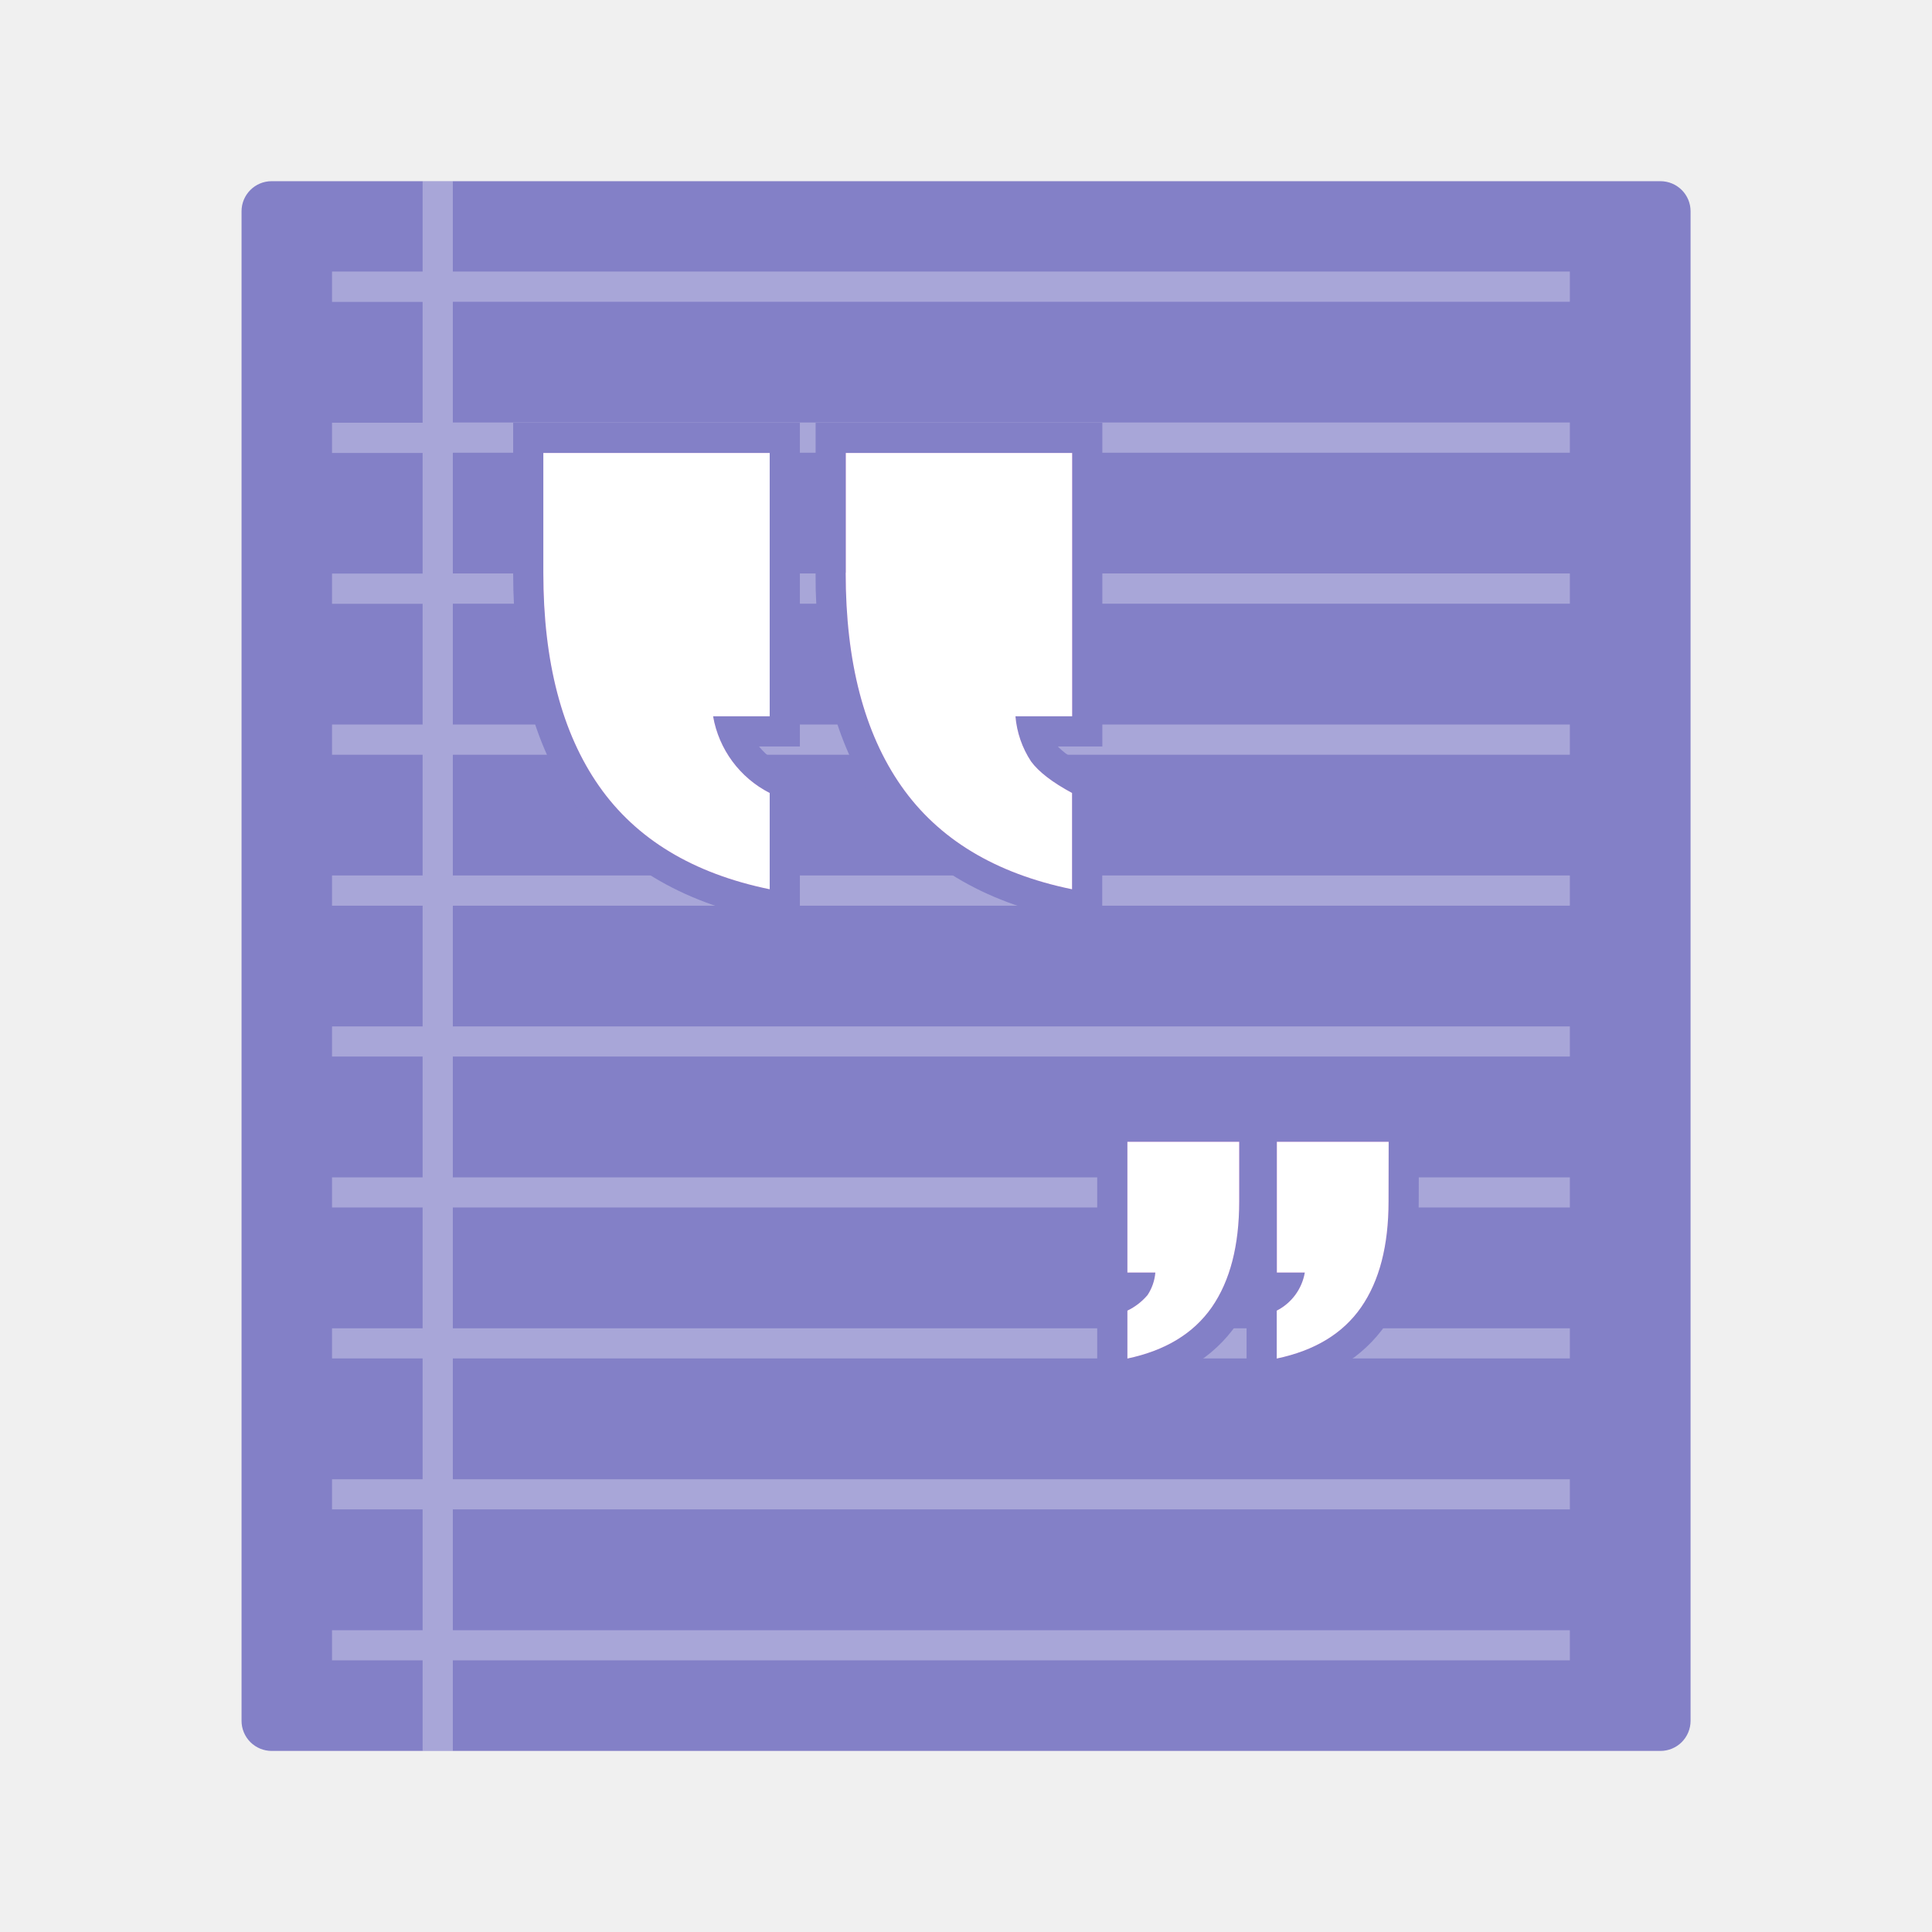
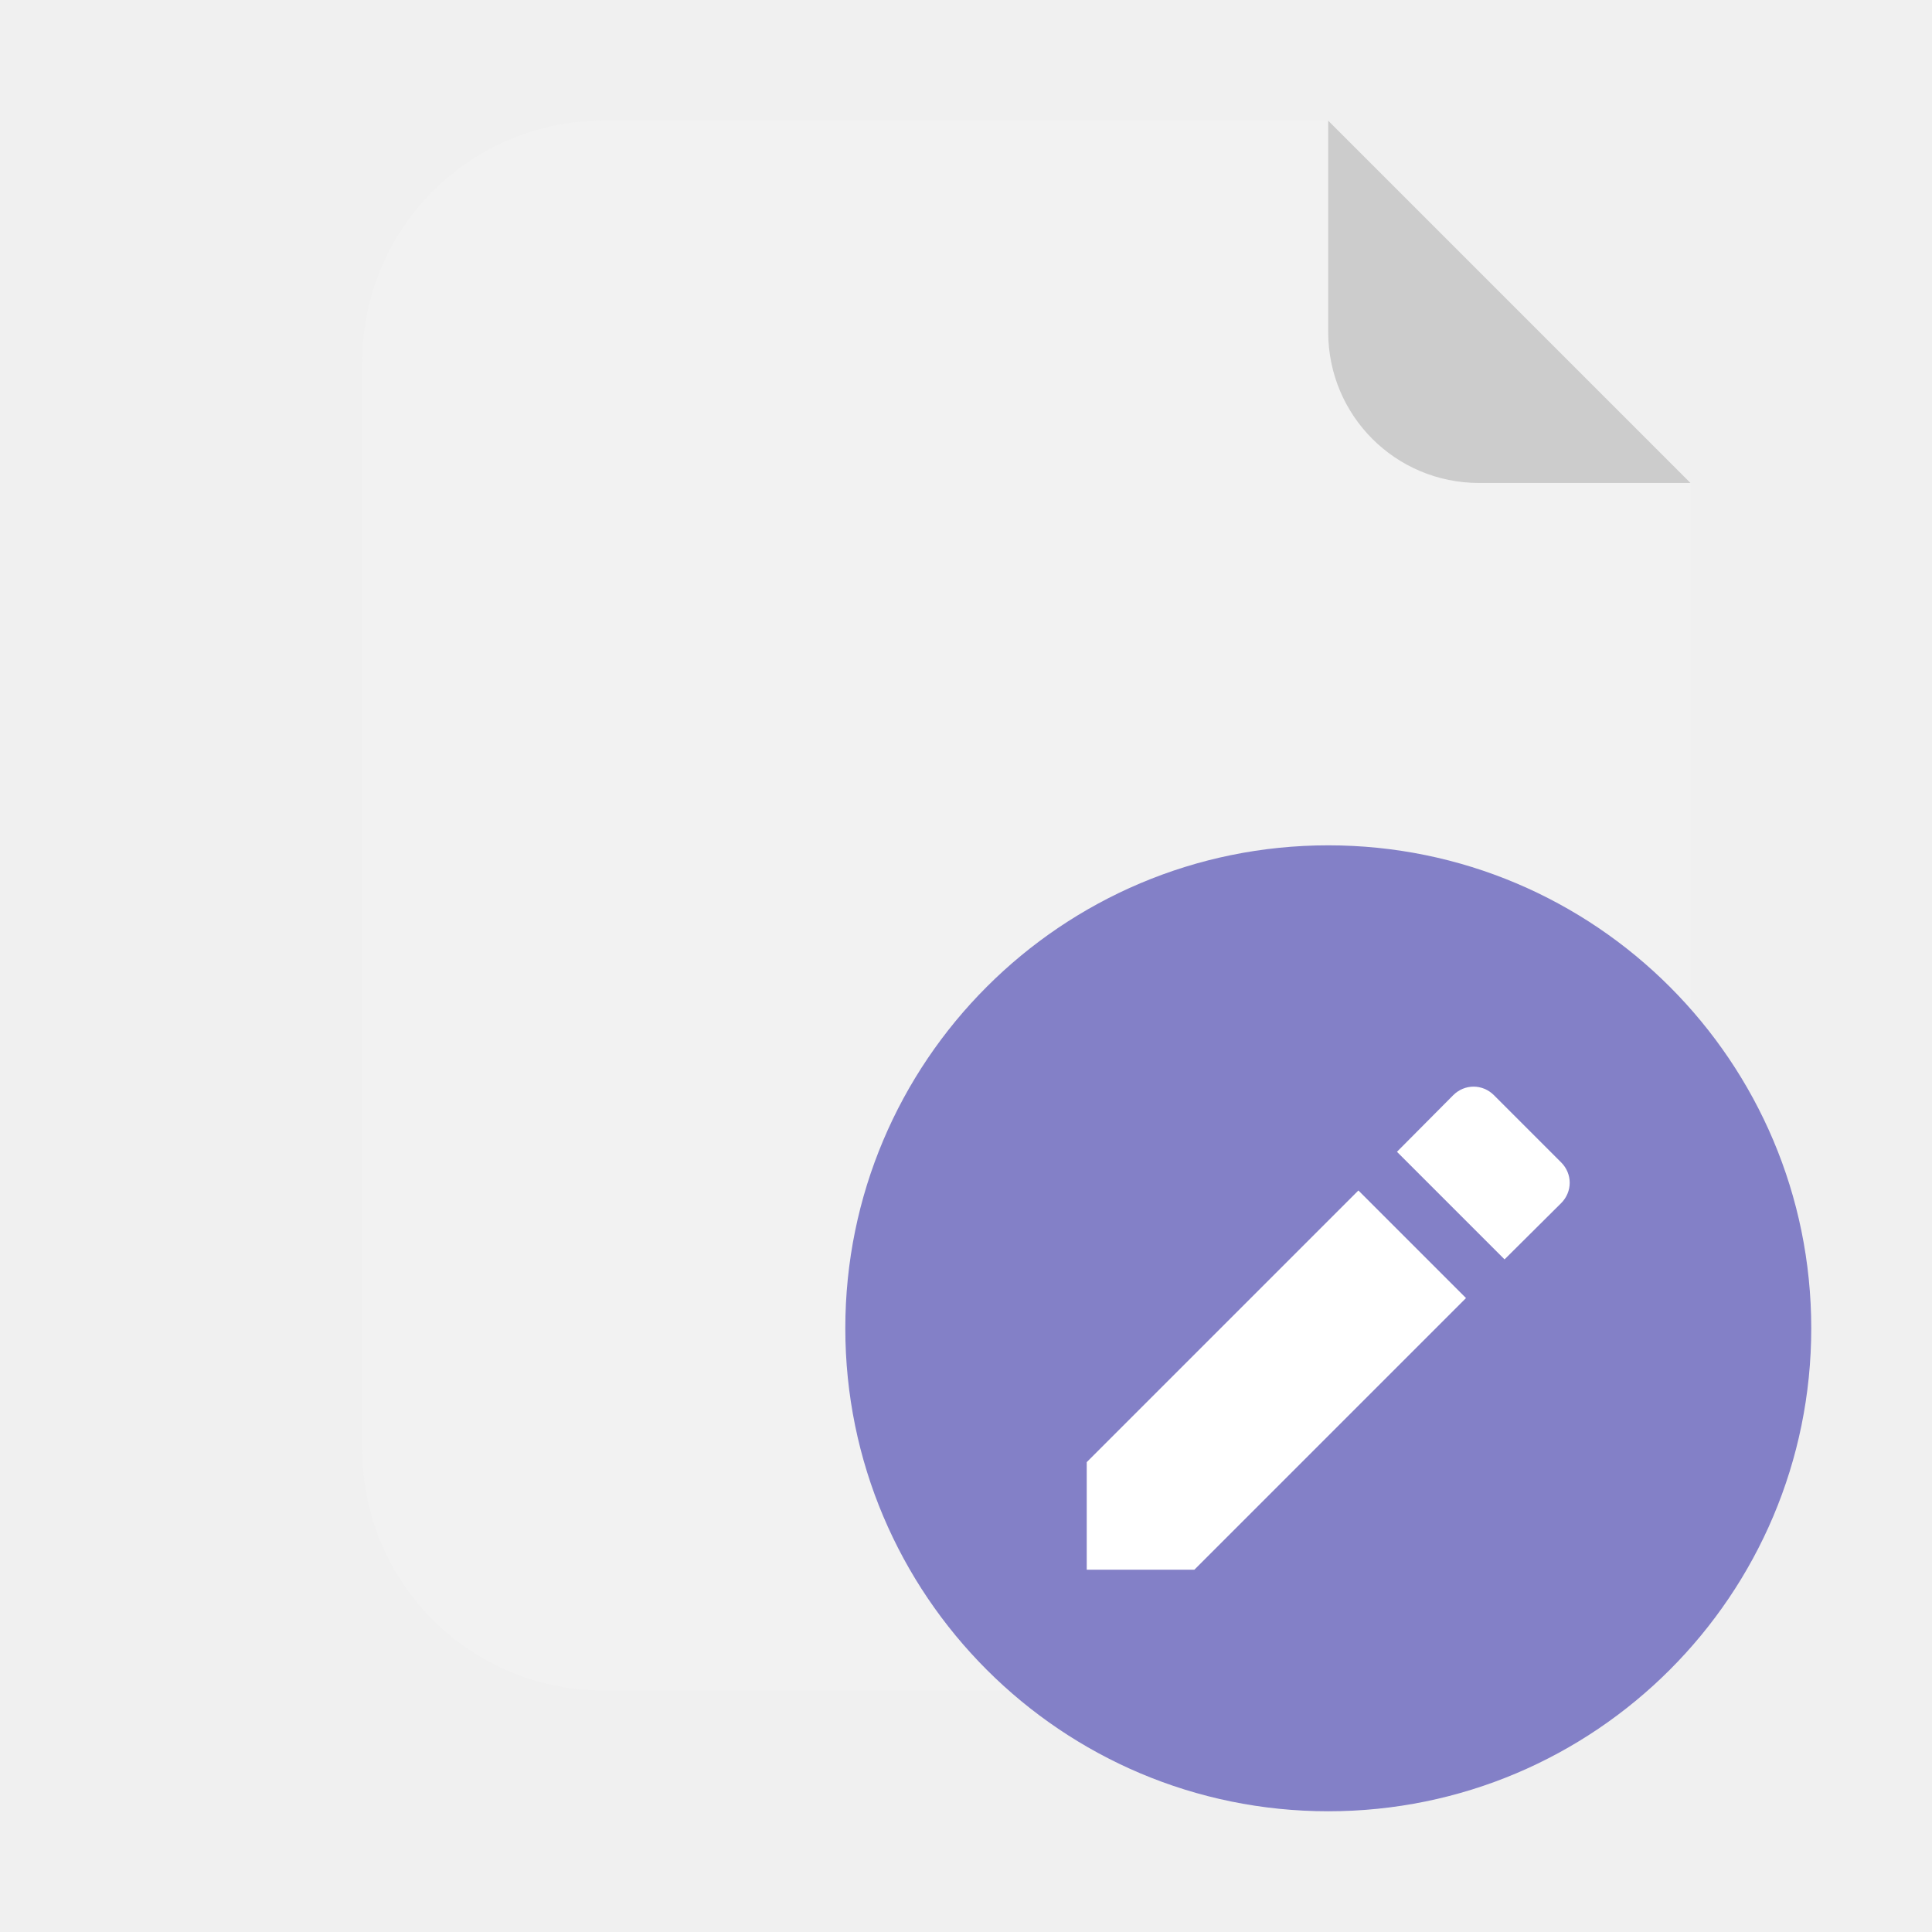
- <svg xmlns="http://www.w3.org/2000/svg" width="64" height="64" viewBox="0 0 16.933 16.933">
-   <path d="M2.381 1.588h12.171c.147 0 .265.118.265.264v13.23a.264.264 0 0 1-.265.264H2.382a.264.264 0 0 1-.265-.265V1.852c0-.146.118-.264.264-.264z" fill="#8380c7" paint-order="fill markers stroke" />
-   <path d="M3.704 14.288v-1.059H2.91v-.264h.794v-1.059H2.91v-.264h.794v-1.059H2.91v-.264h.794V9.26H2.91v-.264h.794V7.938H2.91v-.265h.794V6.615H2.91V6.35h.794V5.292H2.91v-.265h.794V3.97H2.91v-.265h.794V2.646H2.91V2.38h.794v-.793h.265v.793h9.79v.265h-9.79v1.058h9.79v.265h-9.79v1.058h9.79v.265h-9.79V6.35h9.79v.265h-9.79v1.058h9.79v.265h-9.79v1.058h9.79v.264h-9.79v1.059h9.79v.264h-9.79v1.059h9.79v.264h-9.79v1.059h9.79v.264h-9.79v1.059h9.79v.264h-9.79v.794h-.265v-.794H2.91v-.264z" fill="#fff" fill-opacity=".3" fill-rule="evenodd" />
-   <path d="M12.17 10.529c0 .388-.08.697-.24.928-.16.231-.407.38-.74.45v-.42a.463.463 0 0 0 .246-.334h-.245v-1.146h.98zm-1.309 0c0 .388-.08.697-.24.928-.161.231-.408.38-.74.45v-.42a.537.537 0 0 0 .177-.137.422.422 0 0 0 .068-.197h-.245v-1.146h.98zm-6.099-5.51V3.97h1.984v2.308H6.25a.933.933 0 0 0 .496.672v.844c-.672-.138-1.171-.44-1.496-.905-.325-.465-.488-1.088-.488-1.868zm2.651 0V3.97h1.984v2.308H8.9a.848.848 0 0 0 .137.396c.068.092.188.184.359.276v.844c-.673-.138-1.172-.44-1.497-.905-.325-.465-.487-1.088-.487-1.868z" fill="#aa55b9" fill-rule="evenodd" stroke="#8380c7" stroke-width=".529" paint-order="stroke markers fill" />
-   <path d="M12.17 10.529c0 .388-.08.697-.24.928-.16.231-.407.38-.74.45v-.42a.463.463 0 0 0 .246-.334h-.245v-1.146h.98zm-1.309 0c0 .388-.08.697-.24.928-.161.231-.408.38-.74.45v-.42a.537.537 0 0 0 .177-.137.422.422 0 0 0 .068-.197h-.245v-1.146h.98zm-6.099-5.51V3.97h1.984v2.308H6.25a.933.933 0 0 0 .496.672v.844c-.672-.138-1.171-.44-1.496-.905-.325-.465-.488-1.088-.488-1.868zm2.651 0V3.97h1.984v2.308H8.9a.848.848 0 0 0 .137.396c.068.092.188.184.359.276v.844c-.673-.138-1.172-.44-1.497-.905-.325-.465-.487-1.088-.487-1.868z" fill="#fff" fill-rule="evenodd" paint-order="stroke markers fill" />
+ <svg xmlns="http://www.w3.org/2000/svg" width="64" height="64" version="1.1" viewBox="0 0 16.933 16.933">
+   <path d="m5.292 1.058h6.35l3.175 3.175v8.466c0 1.173-0.944 2.117-2.117 2.117h-7.408c-1.173 0-2.117-0.944-2.117-2.117v-9.525c0-1.173 0.944-2.117 2.117-2.117z" fill="#f2f2f2" stroke-linecap="square" stroke-width=".534" style="paint-order:fill markers stroke" />
+   <path d="m14.816 4.233-3.175-3.175v1.852c0 0.733 0.59 1.323 1.323 1.323z" fill="#cccccc" fill-rule="evenodd" style="paint-order:stroke fill markers" />
+   <g transform="translate(-1.0583 -.52916)">
+     <circle cx="12.7" cy="12.171" r="4.233" fill="#8380c7" stroke-width=".529" />
+     <path d="m10.583 13.344v0.943h0.943l2.381-2.381-0.943-0.943zm4.158-2.27c0.1-0.1 0.1-0.257 0-0.357l-0.589-0.589c-0.1-0.1-0.257-0.1-0.357 0l-0.493 0.496 0.943 0.943z" fill="#ffffff" stroke-width=".265" />
+   </g>
</svg>
